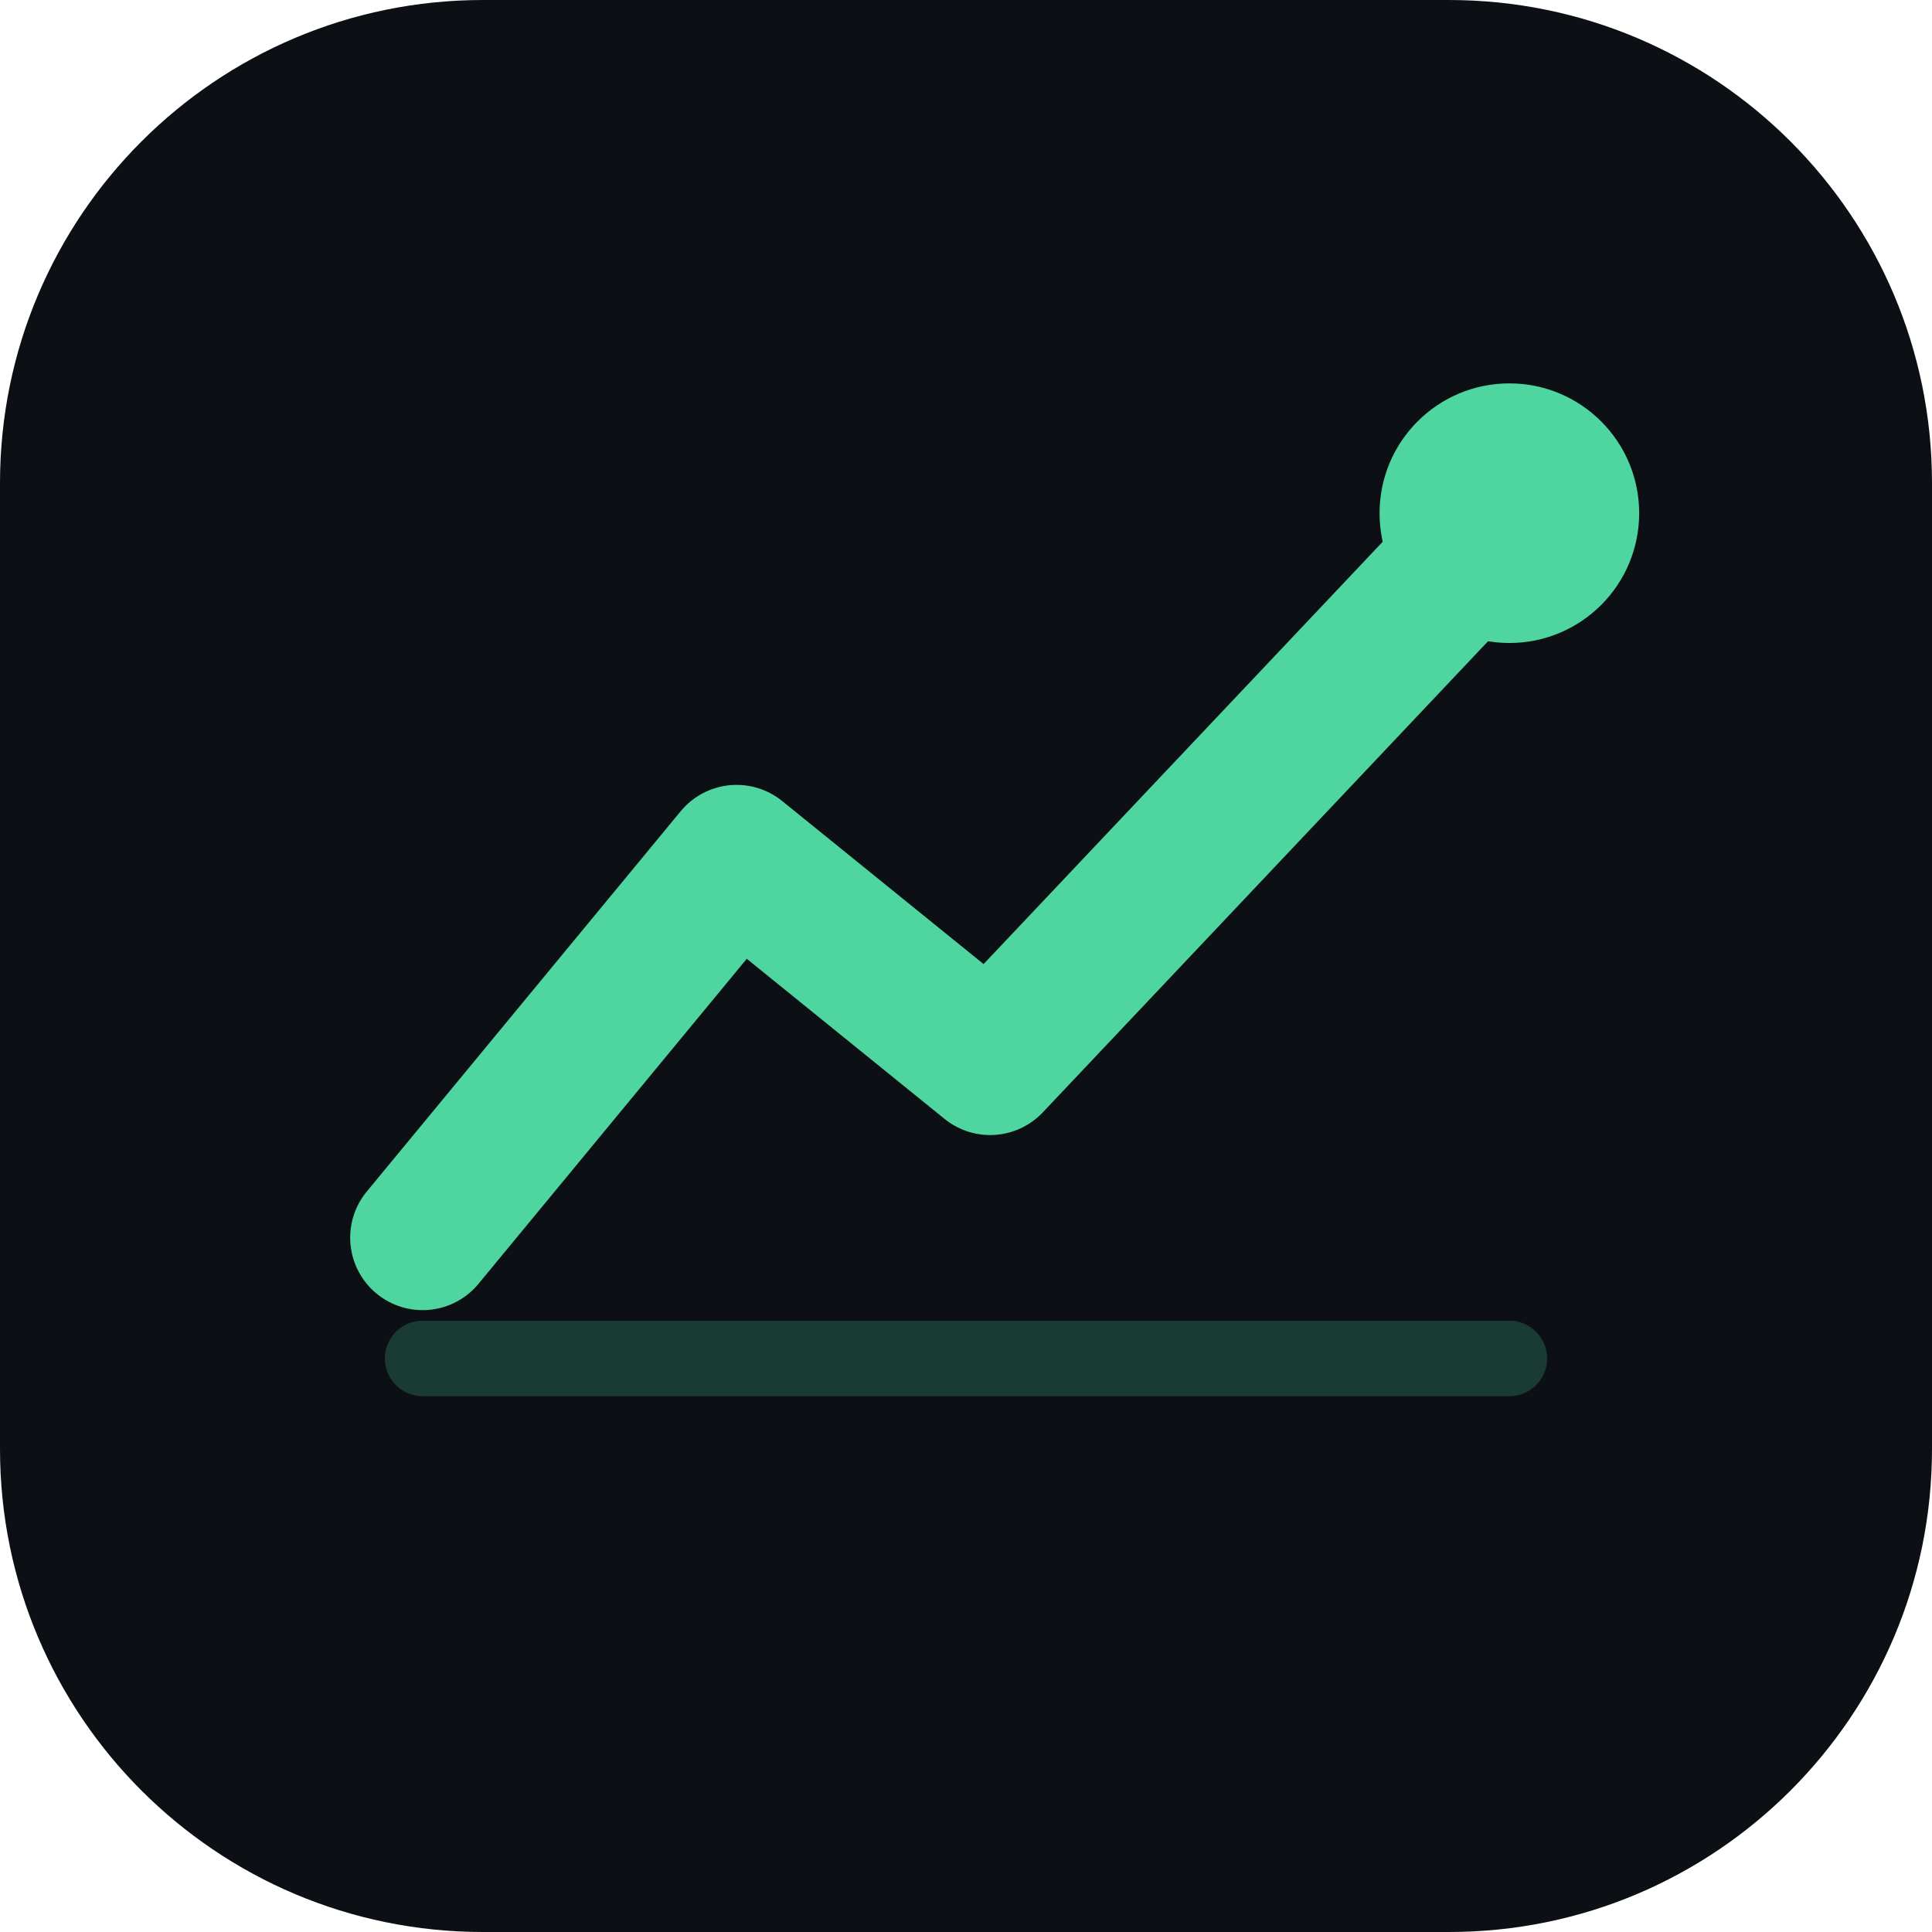
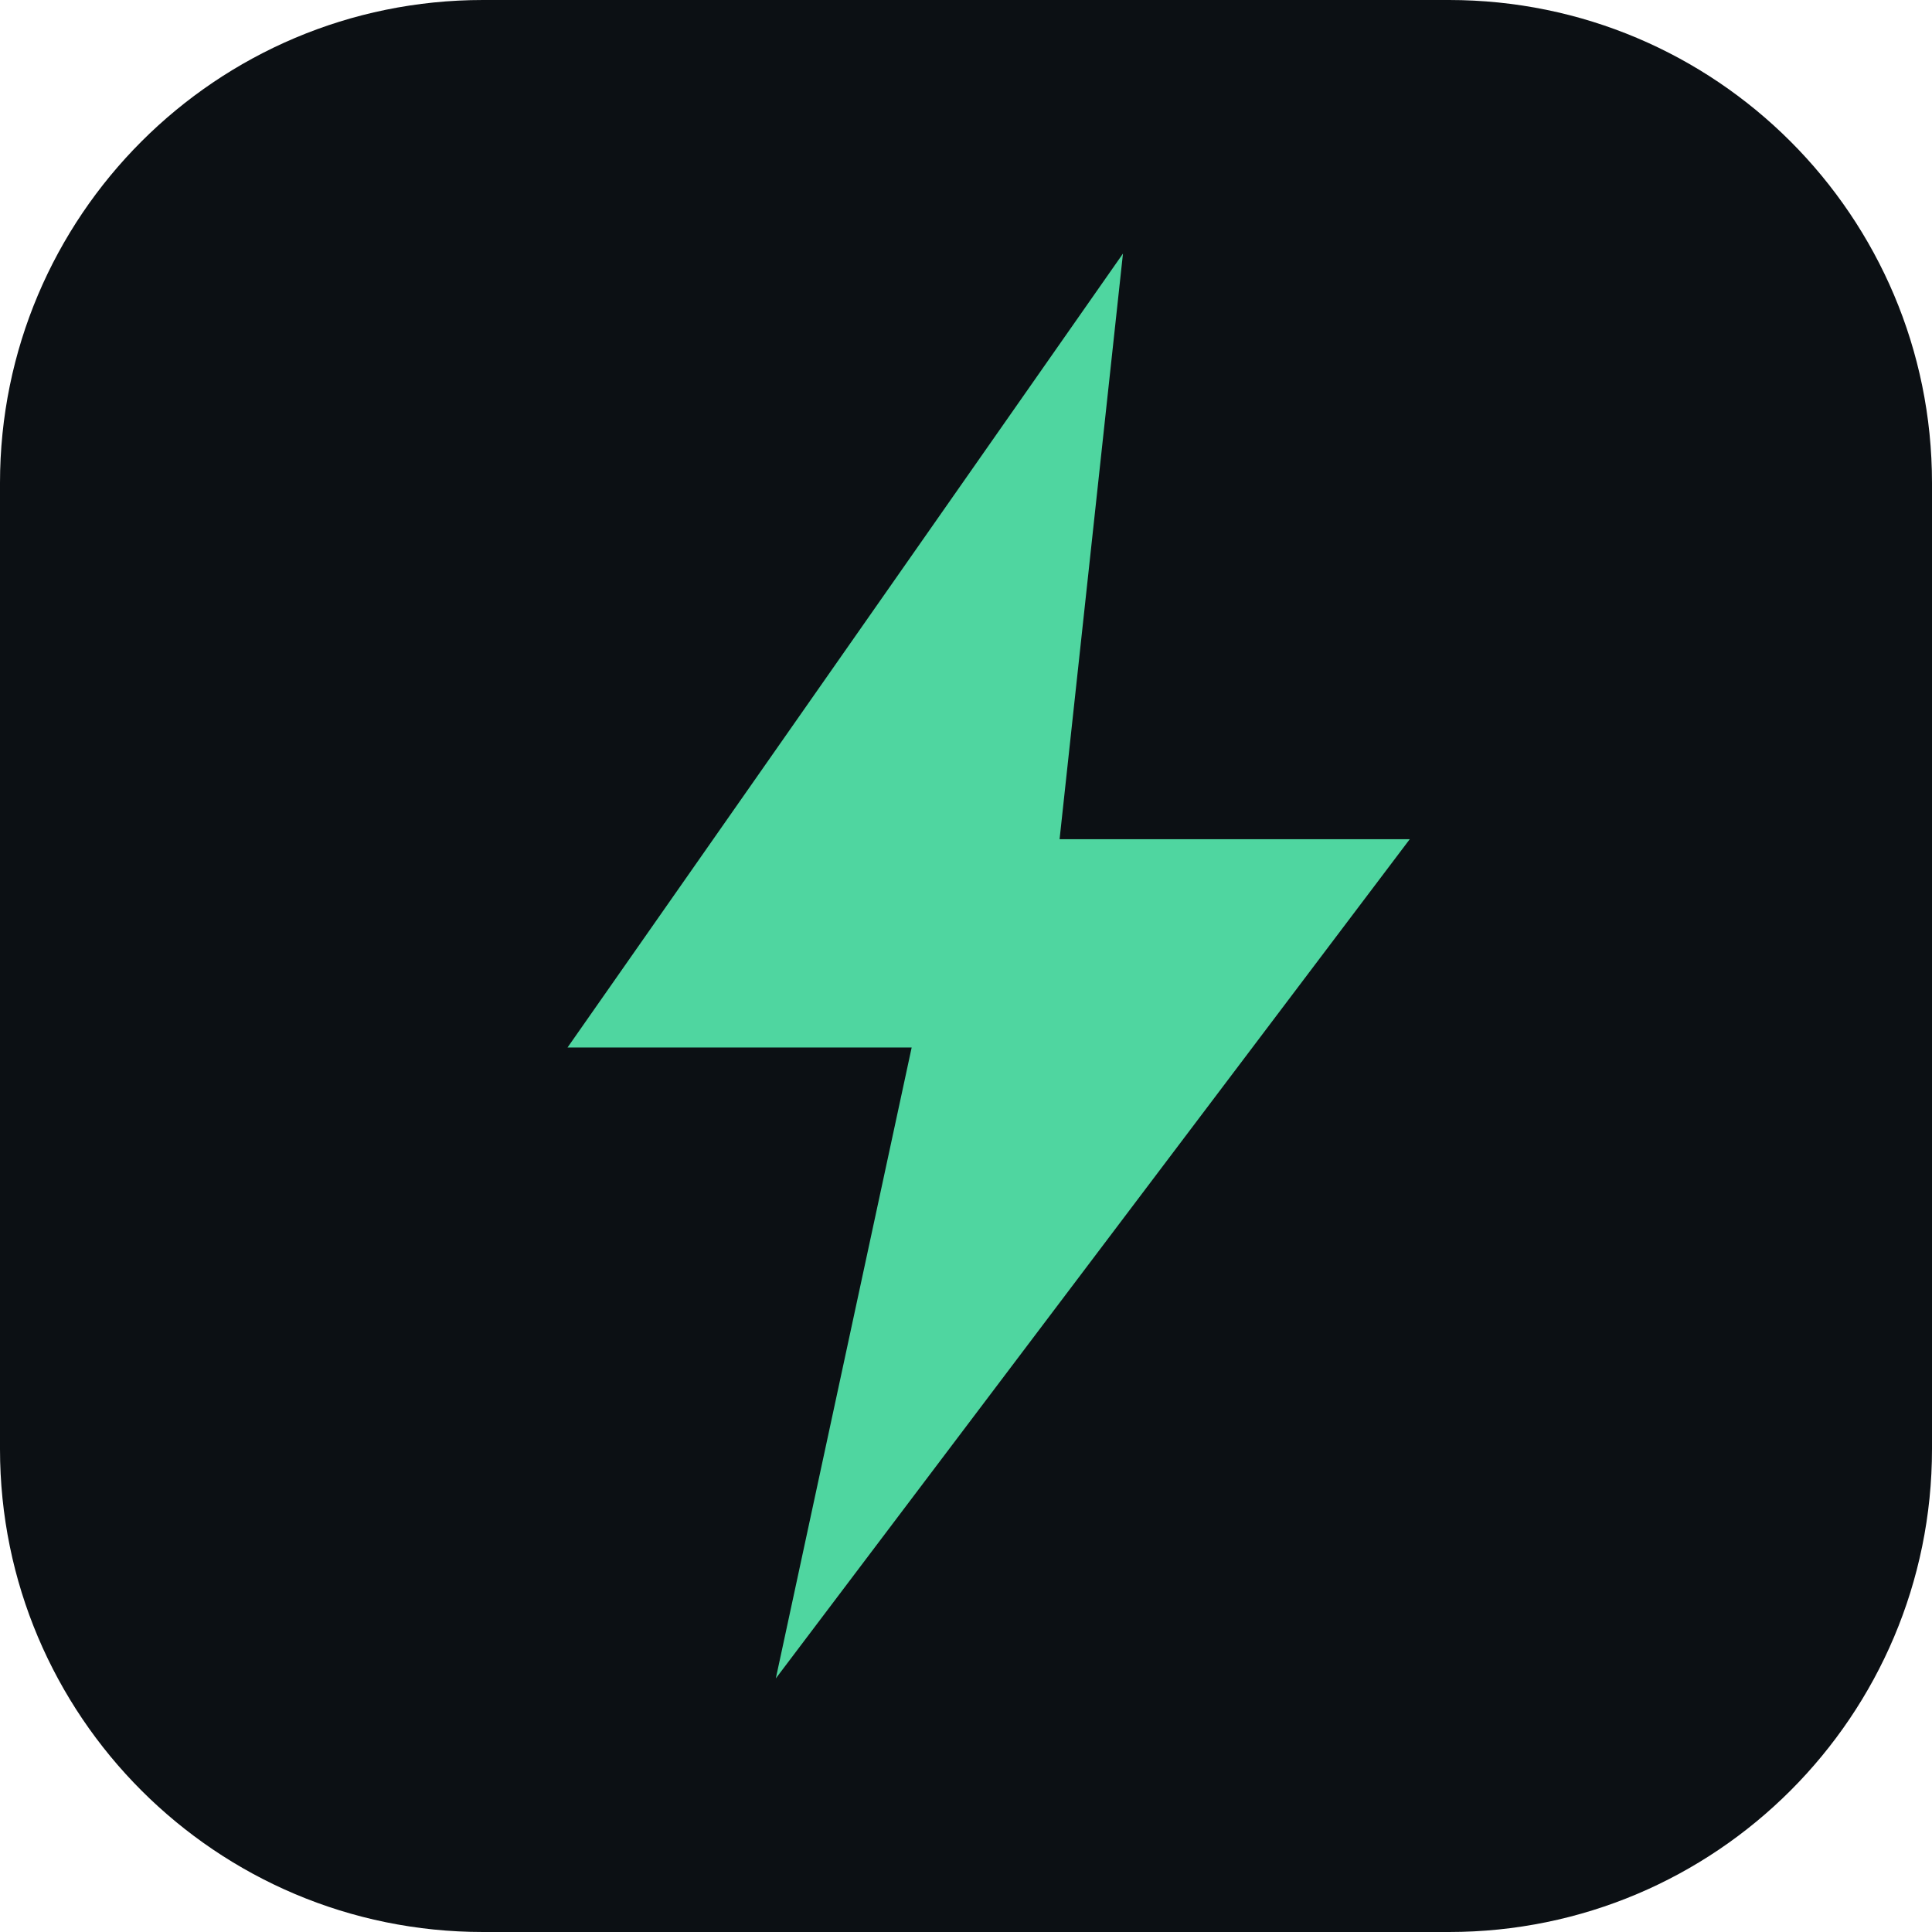
<svg xmlns="http://www.w3.org/2000/svg" viewBox="0 0 32 32" fill="none">
  <rect width="32" height="32" rx="8" fill="#0c1014" />
-   <path d="M7 22.5 H25" stroke="#4fd6a0" stroke-opacity="0.22" stroke-width="1.25" stroke-linecap="round" />
-   <path d="M7 20.5 L12.2 14.2 L16.4 17.6 L25 8.5" stroke="#4fd6a0" stroke-width="2.4" stroke-linecap="round" stroke-linejoin="round" />
-   <circle cx="25" cy="8.5" r="2.15" fill="#4fd6a0" />
+   <path d="M18.6 4.2 L9.4 17.35 H15.1 L12.85 27.8 L23.35 13.9 H17.55 L18.6 4.2 Z" fill="#4fd6a0" />
</svg>
